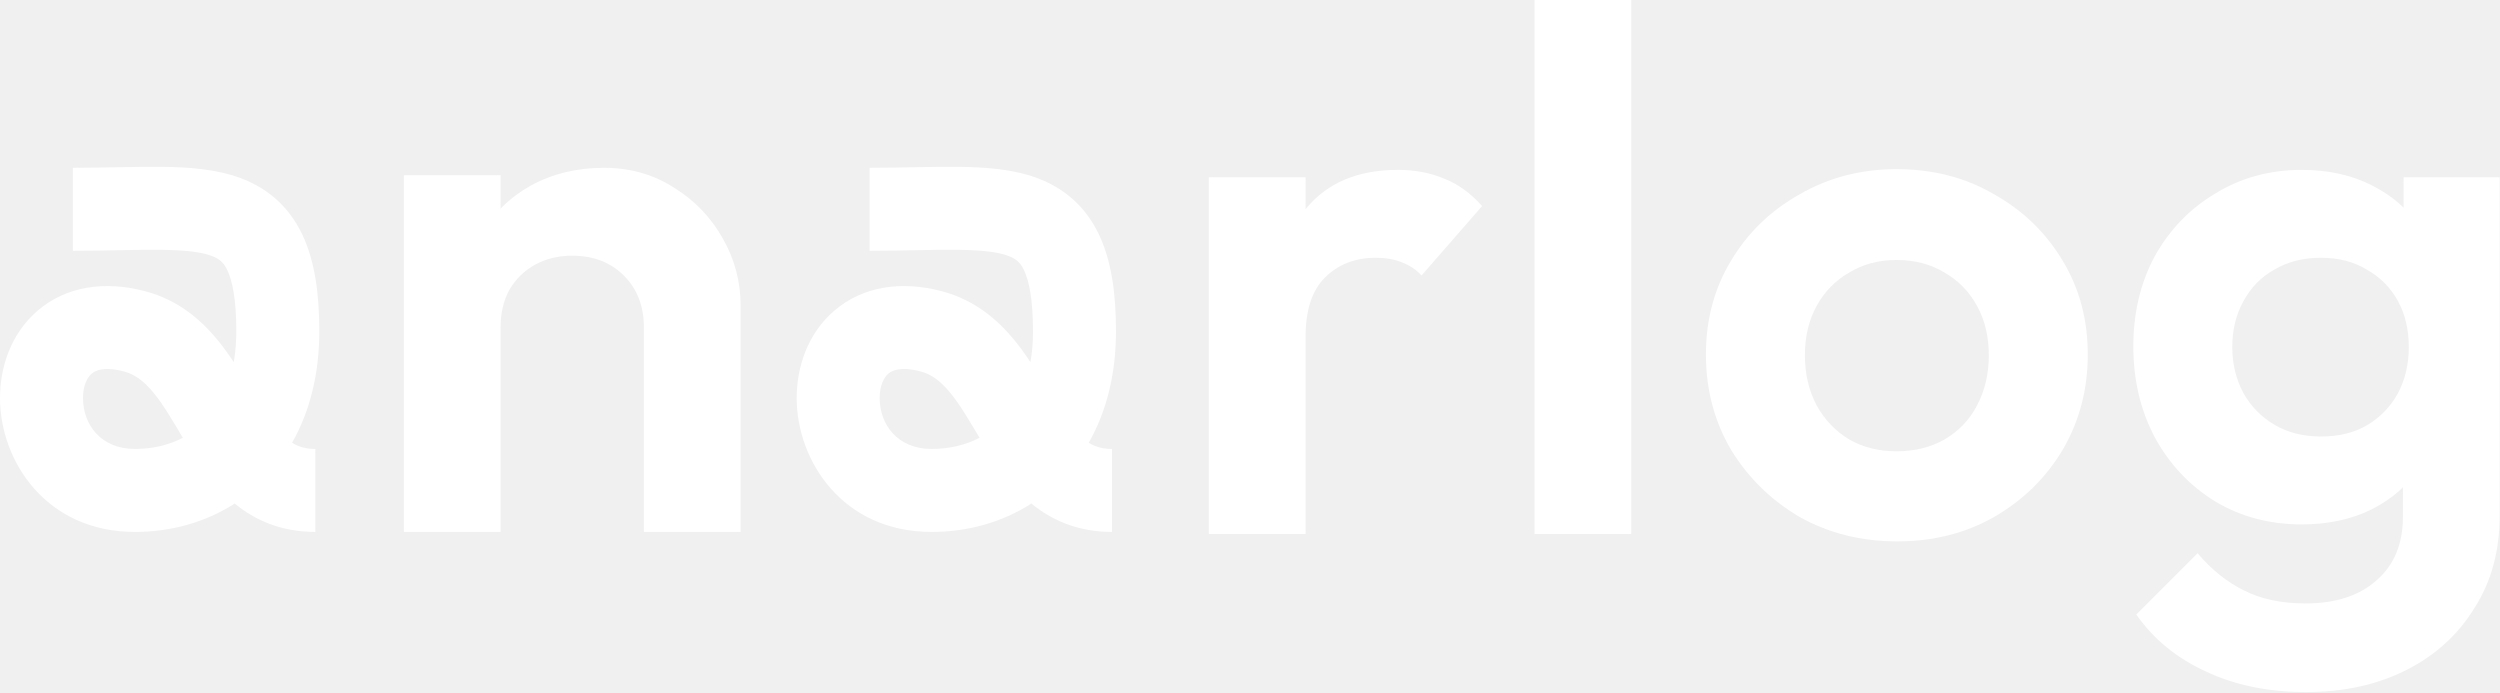
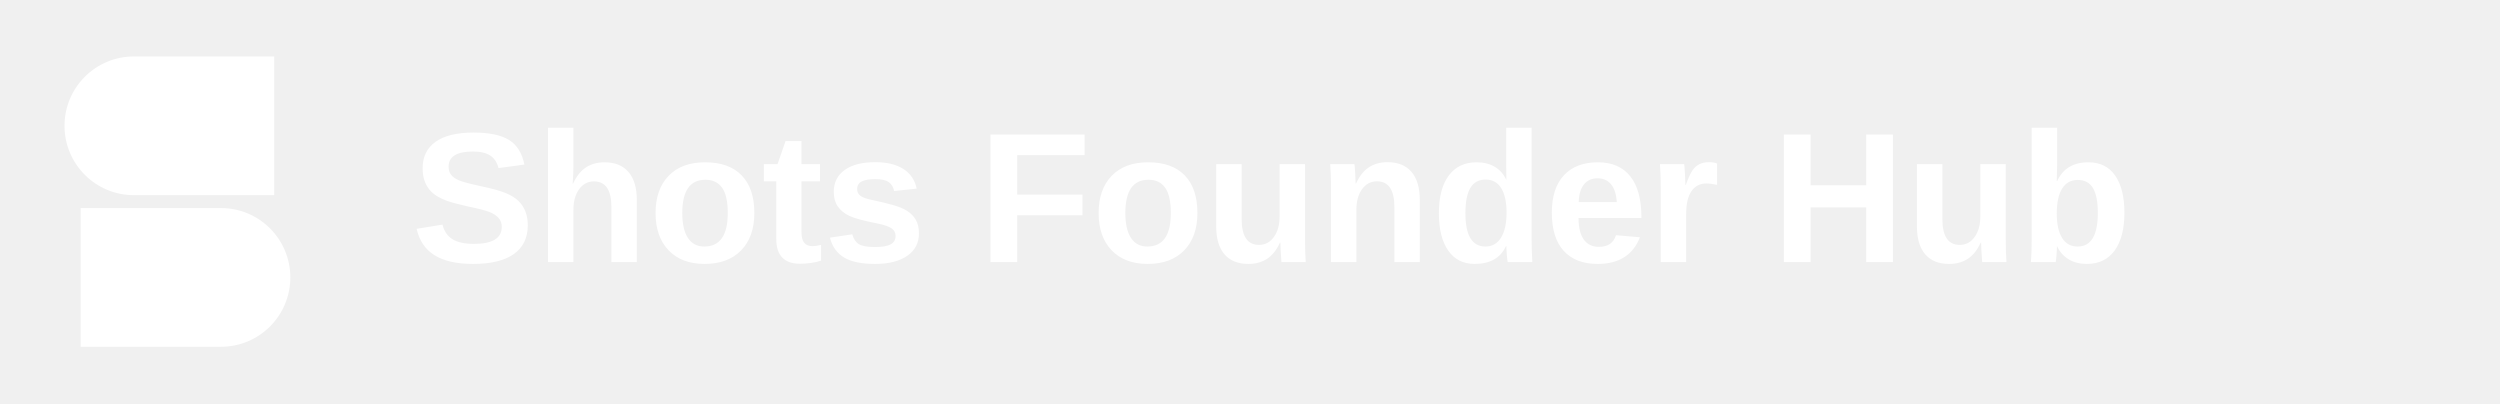
- <svg xmlns="http://www.w3.org/2000/svg" width="1205" height="334" viewBox="0 0 1205 334" fill="none">
-   <path d="M18.163 149.721C31.759 138.071 50.28 135.096 70.23 140.442C85.714 144.592 96.594 153.887 104.637 163.586C107.515 167.056 110.192 170.797 112.669 174.541C113.465 170.055 113.905 165.137 113.905 159.76C113.905 143.781 111.862 135.005 109.565 130.209C107.772 126.465 105.679 124.694 101.932 123.308C97.067 121.509 89.688 120.561 77.716 120.414C64.807 120.255 53.309 120.879 35.134 120.879V80.879C49.428 80.879 66.51 80.272 78.208 80.417C90.844 80.573 104.099 81.461 115.809 85.793C128.638 90.538 139.061 99.192 145.641 112.931C151.717 125.618 153.905 141.381 153.905 159.76C153.905 180.288 149.3 198.446 140.772 213.409C144.143 215.498 147.711 216.391 152 216.391V256.391C135.341 256.391 122.811 250.627 113.12 242.718C98.879 251.856 82.214 256.391 65.053 256.391C21.967 256.391 0.11 221.954 0 192.082C-0.054 177.123 5.187 160.84 18.163 149.721ZM59.876 179.08C49.636 176.336 45.592 178.894 44.19 180.095C42.168 181.828 39.978 185.714 40 191.935C40.046 204.424 48.38 216.391 65.053 216.391C73.617 216.391 81.43 214.507 88.139 211.007C82.71 201.967 78.732 195.009 73.847 189.119C69.124 183.423 64.816 180.404 59.876 179.08Z" fill="white" />
-   <path d="M310.348 256.391V157.779C310.348 147.573 307.144 139.267 300.736 132.859C294.328 126.451 286.022 123.247 275.816 123.247C269.171 123.247 263.238 124.671 258.016 127.519C252.795 130.367 248.642 134.401 245.556 139.623C242.708 144.844 241.284 150.896 241.284 157.779L223.128 148.523C223.128 134.995 225.976 123.247 231.672 113.279C237.606 103.073 245.675 95.123 255.88 89.427C266.323 83.731 278.071 80.883 291.124 80.883C303.703 80.883 314.976 84.087 324.944 90.495C334.912 96.665 342.744 104.853 348.44 115.059C354.136 125.027 356.984 135.825 356.984 147.455V256.391H310.348ZM194.648 256.391V84.443H241.284V256.391H194.648Z" fill="white" />
-   <path d="M582.648 257.391V85.443H629.284V257.391H582.648ZM629.284 162.339L611.128 150.235C613.264 129.112 619.435 112.499 629.64 100.395C639.846 88.053 654.56 81.883 673.784 81.883C682.091 81.883 689.567 83.307 696.212 86.155C702.858 88.766 708.91 93.156 714.368 99.327L685.176 132.791C682.566 129.943 679.362 127.807 675.564 126.383C672.004 124.959 667.851 124.247 663.104 124.247C653.136 124.247 644.948 127.451 638.54 133.859C632.37 140.029 629.284 149.523 629.284 162.339Z" fill="white" />
-   <path d="M739.648 257.388V0H786.284V257.388H739.648Z" fill="white" />
-   <path d="M914.461 260.951C897.135 260.951 881.471 257.035 867.469 249.203C853.703 241.134 842.667 230.335 834.361 216.807C826.291 203.042 822.257 187.734 822.257 170.883C822.257 154.033 826.291 138.962 834.361 125.671C842.43 112.143 853.466 101.463 867.469 93.631C881.471 85.562 897.017 81.527 914.105 81.527C931.667 81.527 947.331 85.562 961.097 93.631C975.099 101.463 986.135 112.143 994.205 125.671C1002.27 138.962 1006.31 154.033 1006.31 170.883C1006.31 187.734 1002.27 203.042 994.205 216.807C986.135 230.335 975.099 241.134 961.097 249.203C947.331 257.035 931.786 260.951 914.461 260.951ZM914.105 217.519C922.886 217.519 930.599 215.621 937.245 211.823C944.127 207.789 949.349 202.33 952.909 195.447C956.706 188.327 958.605 180.258 958.605 171.239C958.605 162.221 956.706 154.27 952.909 147.387C949.111 140.505 943.89 135.165 937.245 131.367C930.599 127.333 922.886 125.315 914.105 125.315C905.561 125.315 897.966 127.333 891.321 131.367C884.675 135.165 879.454 140.505 875.657 147.387C871.859 154.27 869.961 162.221 869.961 171.239C869.961 180.258 871.859 188.327 875.657 195.447C879.454 202.33 884.675 207.789 891.321 211.823C897.966 215.621 905.561 217.519 914.105 217.519Z" fill="white" />
-   <path d="M1111.56 333.575C1093.29 333.575 1077.15 330.252 1063.14 323.607C1049.14 317.199 1037.99 308.061 1029.68 296.195L1059.23 266.647C1065.87 274.479 1073.23 280.412 1081.3 284.447C1089.61 288.719 1099.58 290.855 1111.2 290.855C1125.68 290.855 1137.07 287.176 1145.38 279.819C1153.92 272.461 1158.2 262.256 1158.2 249.203V206.127L1166.03 168.391L1158.55 130.655V85.443H1204.83V248.491C1204.83 265.579 1200.8 280.412 1192.73 292.991C1184.9 305.807 1173.98 315.775 1159.98 322.895C1145.97 330.015 1129.84 333.575 1111.56 333.575ZM1109.42 252.763C1094 252.763 1080.11 249.084 1067.77 241.727C1055.43 234.132 1045.7 223.808 1038.58 210.755C1031.7 197.701 1028.26 183.105 1028.26 166.967C1028.26 150.828 1031.7 136.351 1038.58 123.535C1045.7 110.719 1055.43 100.632 1067.77 93.275C1080.11 85.68 1094 81.883 1109.42 81.883C1122.24 81.883 1133.51 84.375 1143.24 89.359C1153.21 94.343 1161.04 101.225 1166.74 110.007C1172.44 118.551 1175.52 128.637 1176 140.267V194.379C1175.52 205.771 1172.32 215.976 1166.38 224.995C1160.69 233.776 1152.86 240.659 1142.89 245.643C1133.16 250.389 1122 252.763 1109.42 252.763ZM1118.68 210.399C1127.22 210.399 1134.58 208.619 1140.75 205.059C1147.16 201.261 1152.14 196.159 1155.7 189.751C1159.26 183.105 1161.04 175.629 1161.04 167.323C1161.04 158.779 1159.26 151.303 1155.7 144.895C1152.14 138.487 1147.16 133.503 1140.75 129.943C1134.58 126.145 1127.22 124.247 1118.68 124.247C1110.14 124.247 1102.66 126.145 1096.25 129.943C1089.84 133.503 1084.86 138.605 1081.3 145.251C1077.74 151.659 1075.96 159.016 1075.96 167.323C1075.96 175.392 1077.74 182.749 1081.3 189.395C1084.86 195.803 1089.84 200.905 1096.25 204.703C1102.66 208.5 1110.14 210.399 1118.68 210.399Z" fill="white" />
-   <path d="M402.163 149.721C415.759 138.071 434.28 135.096 454.23 140.442C469.714 144.592 480.594 153.887 488.637 163.586C491.515 167.056 494.192 170.797 496.669 174.541C497.465 170.055 497.905 165.137 497.905 159.76C497.905 143.781 495.862 135.005 493.565 130.209C491.772 126.465 489.679 124.694 485.932 123.308C481.067 121.509 473.688 120.561 461.716 120.414C448.807 120.255 437.309 120.879 419.134 120.879V80.879C433.428 80.879 450.51 80.272 462.208 80.417C474.844 80.573 488.099 81.461 499.809 85.793C512.638 90.538 523.061 99.192 529.641 112.931C535.717 125.618 537.905 141.381 537.905 159.76C537.905 180.288 533.3 198.446 524.772 213.409C528.143 215.498 531.711 216.391 536 216.391V256.391C519.341 256.391 506.811 250.627 497.12 242.718C482.879 251.856 466.214 256.391 449.053 256.391C405.967 256.391 384.11 221.954 384 192.082C383.946 177.123 389.187 160.84 402.163 149.721ZM443.876 179.08C433.636 176.336 429.592 178.894 428.19 180.095C426.168 181.828 423.978 185.714 424 191.935C424.046 204.424 432.38 216.391 449.053 216.391C457.617 216.391 465.431 214.507 472.139 211.007C466.71 201.967 462.732 195.009 457.847 189.119C453.124 183.423 448.816 180.404 443.876 179.08Z" fill="white" />
+ <svg xmlns="http://www.w3.org/2000/svg" width="620" height="100" viewBox="0 0 620 100">
+   <svg x="0" y="6" width="88" height="88" viewBox="100 100 440 440">
+     <g fill="#ffffff">
+       <path d="M266 140H440V312H266A86 86 0 0 1 266 140Z" />
+       <path d="M200 328H374A86 86 0 0 1 374 500H200Z" />
+     </g>
+   </svg>
+   <text x="102" y="65" fill="#ffffff" font-family="Arial, sans-serif" font-size="46" font-weight="600">Shots Founder Hub</text>
</svg>
